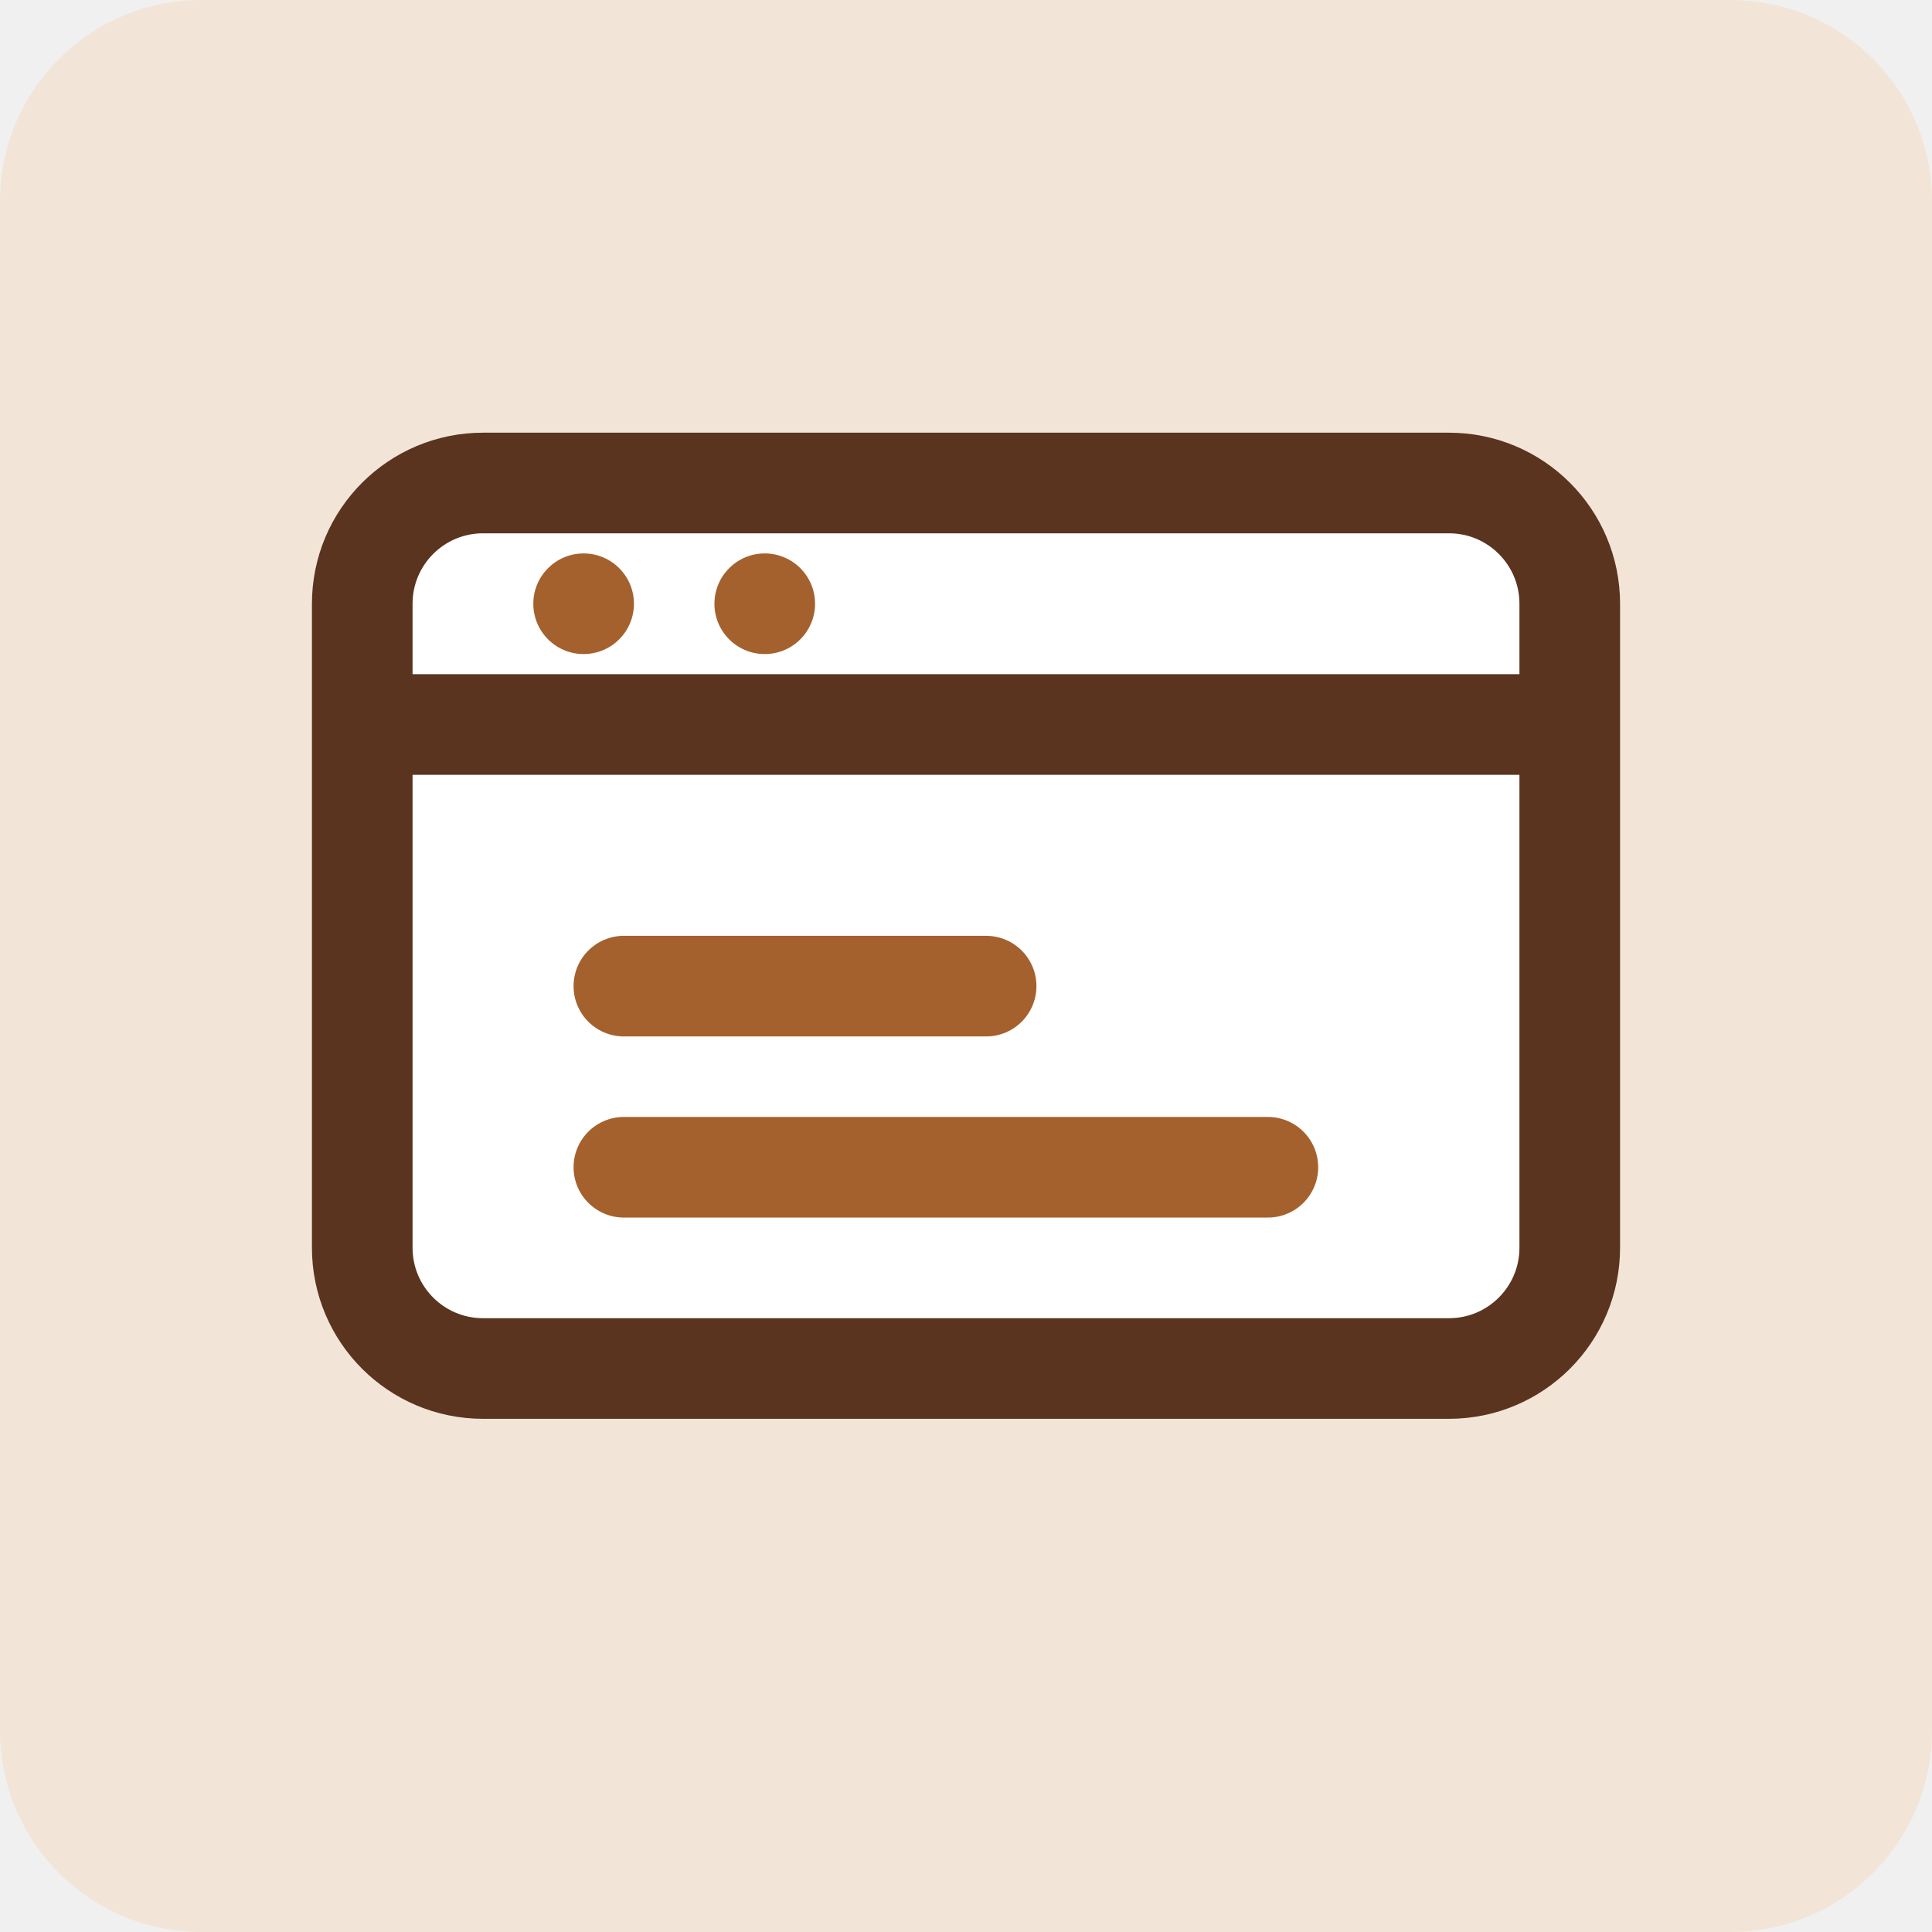
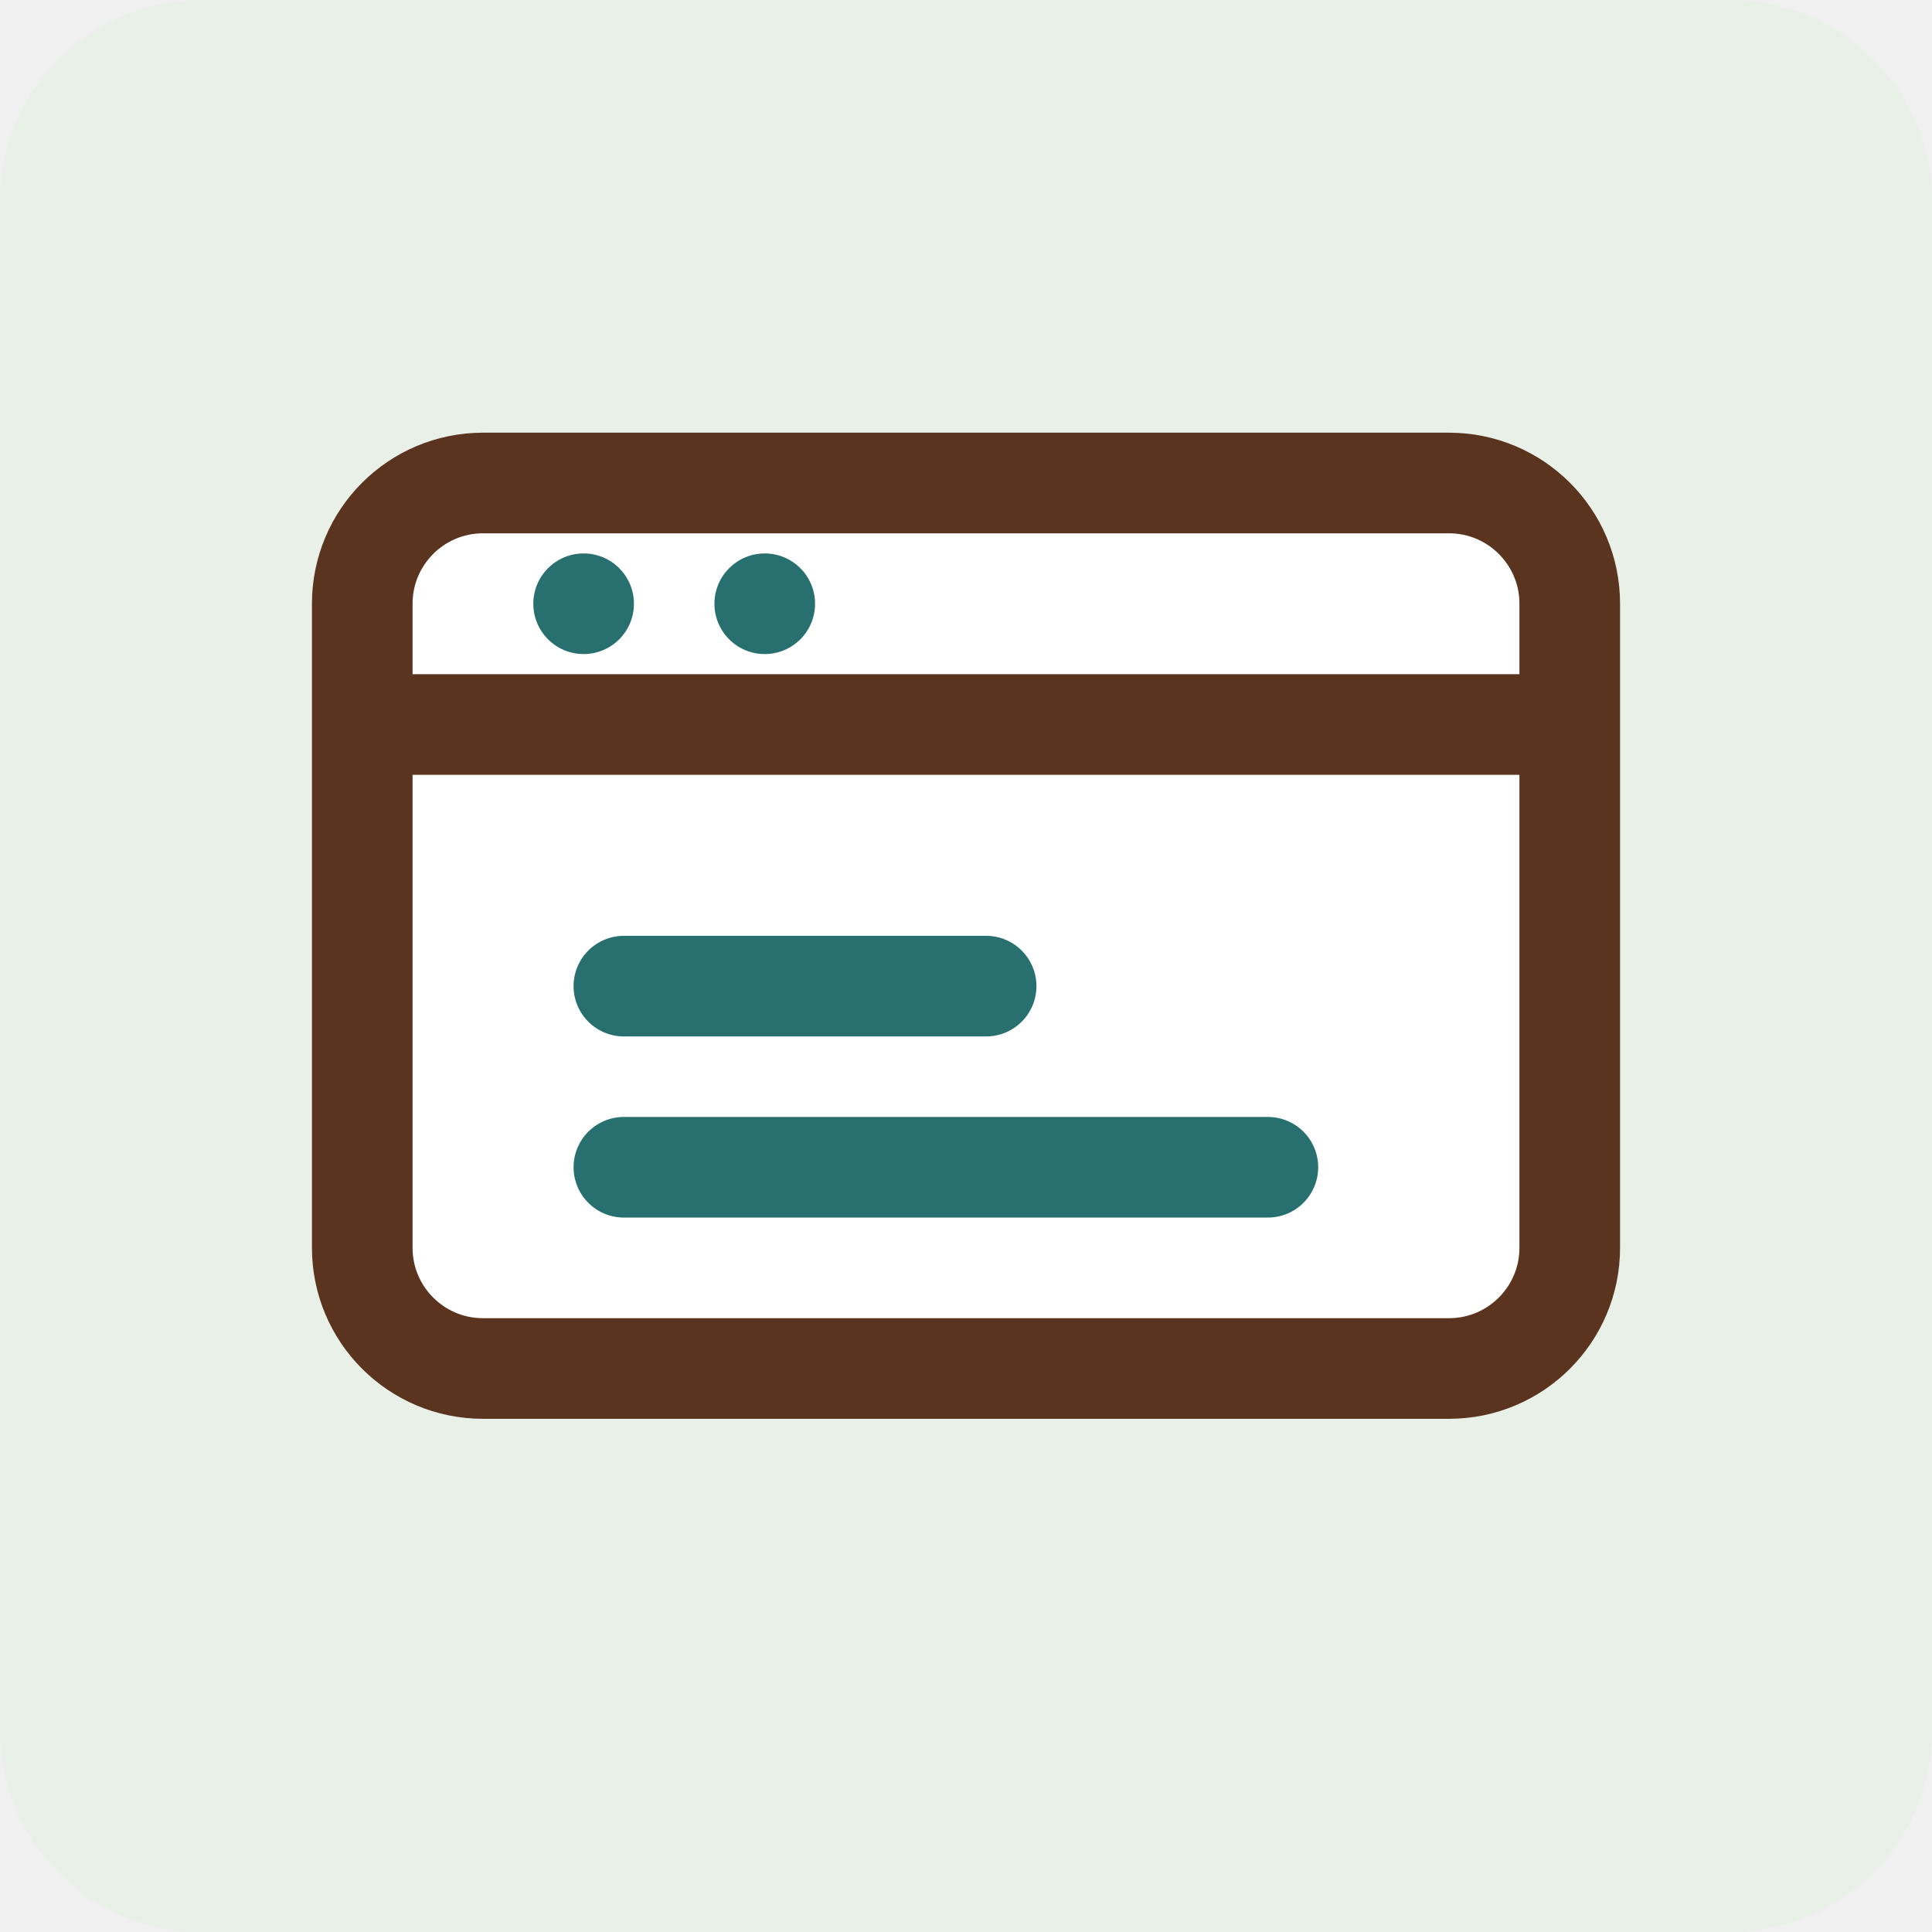
<svg xmlns="http://www.w3.org/2000/svg" viewBox="0 0 96 96" role="img" aria-labelledby="title">
-   <rect width="96" height="96" rx="10" fill="#f2e5d7" />
+   <rect width="96" height="96" rx="10" fill="#e8f0e8" />
  <rect x="18" y="24" width="60" height="44" rx="6" fill="#fff" stroke="#5a341f" stroke-width="5" />
  <path d="M18 36h60" stroke="#5a341f" stroke-width="5" />
-   <circle cx="29" cy="30" r="2.5" fill="#a4612d" />
-   <circle cx="38" cy="30" r="2.5" fill="#a4612d" />
-   <path d="M31 49h18M31 58h32" stroke="#a4612d" stroke-width="5" stroke-linecap="round" />
+   <circle cx="29" cy="30" r="2.5" fill="#28706f" />
+   <circle cx="38" cy="30" r="2.5" fill="#28706f" />
+   <path d="M31 49h18M31 58h32" stroke="#28706f" stroke-width="5" stroke-linecap="round" />
</svg>
